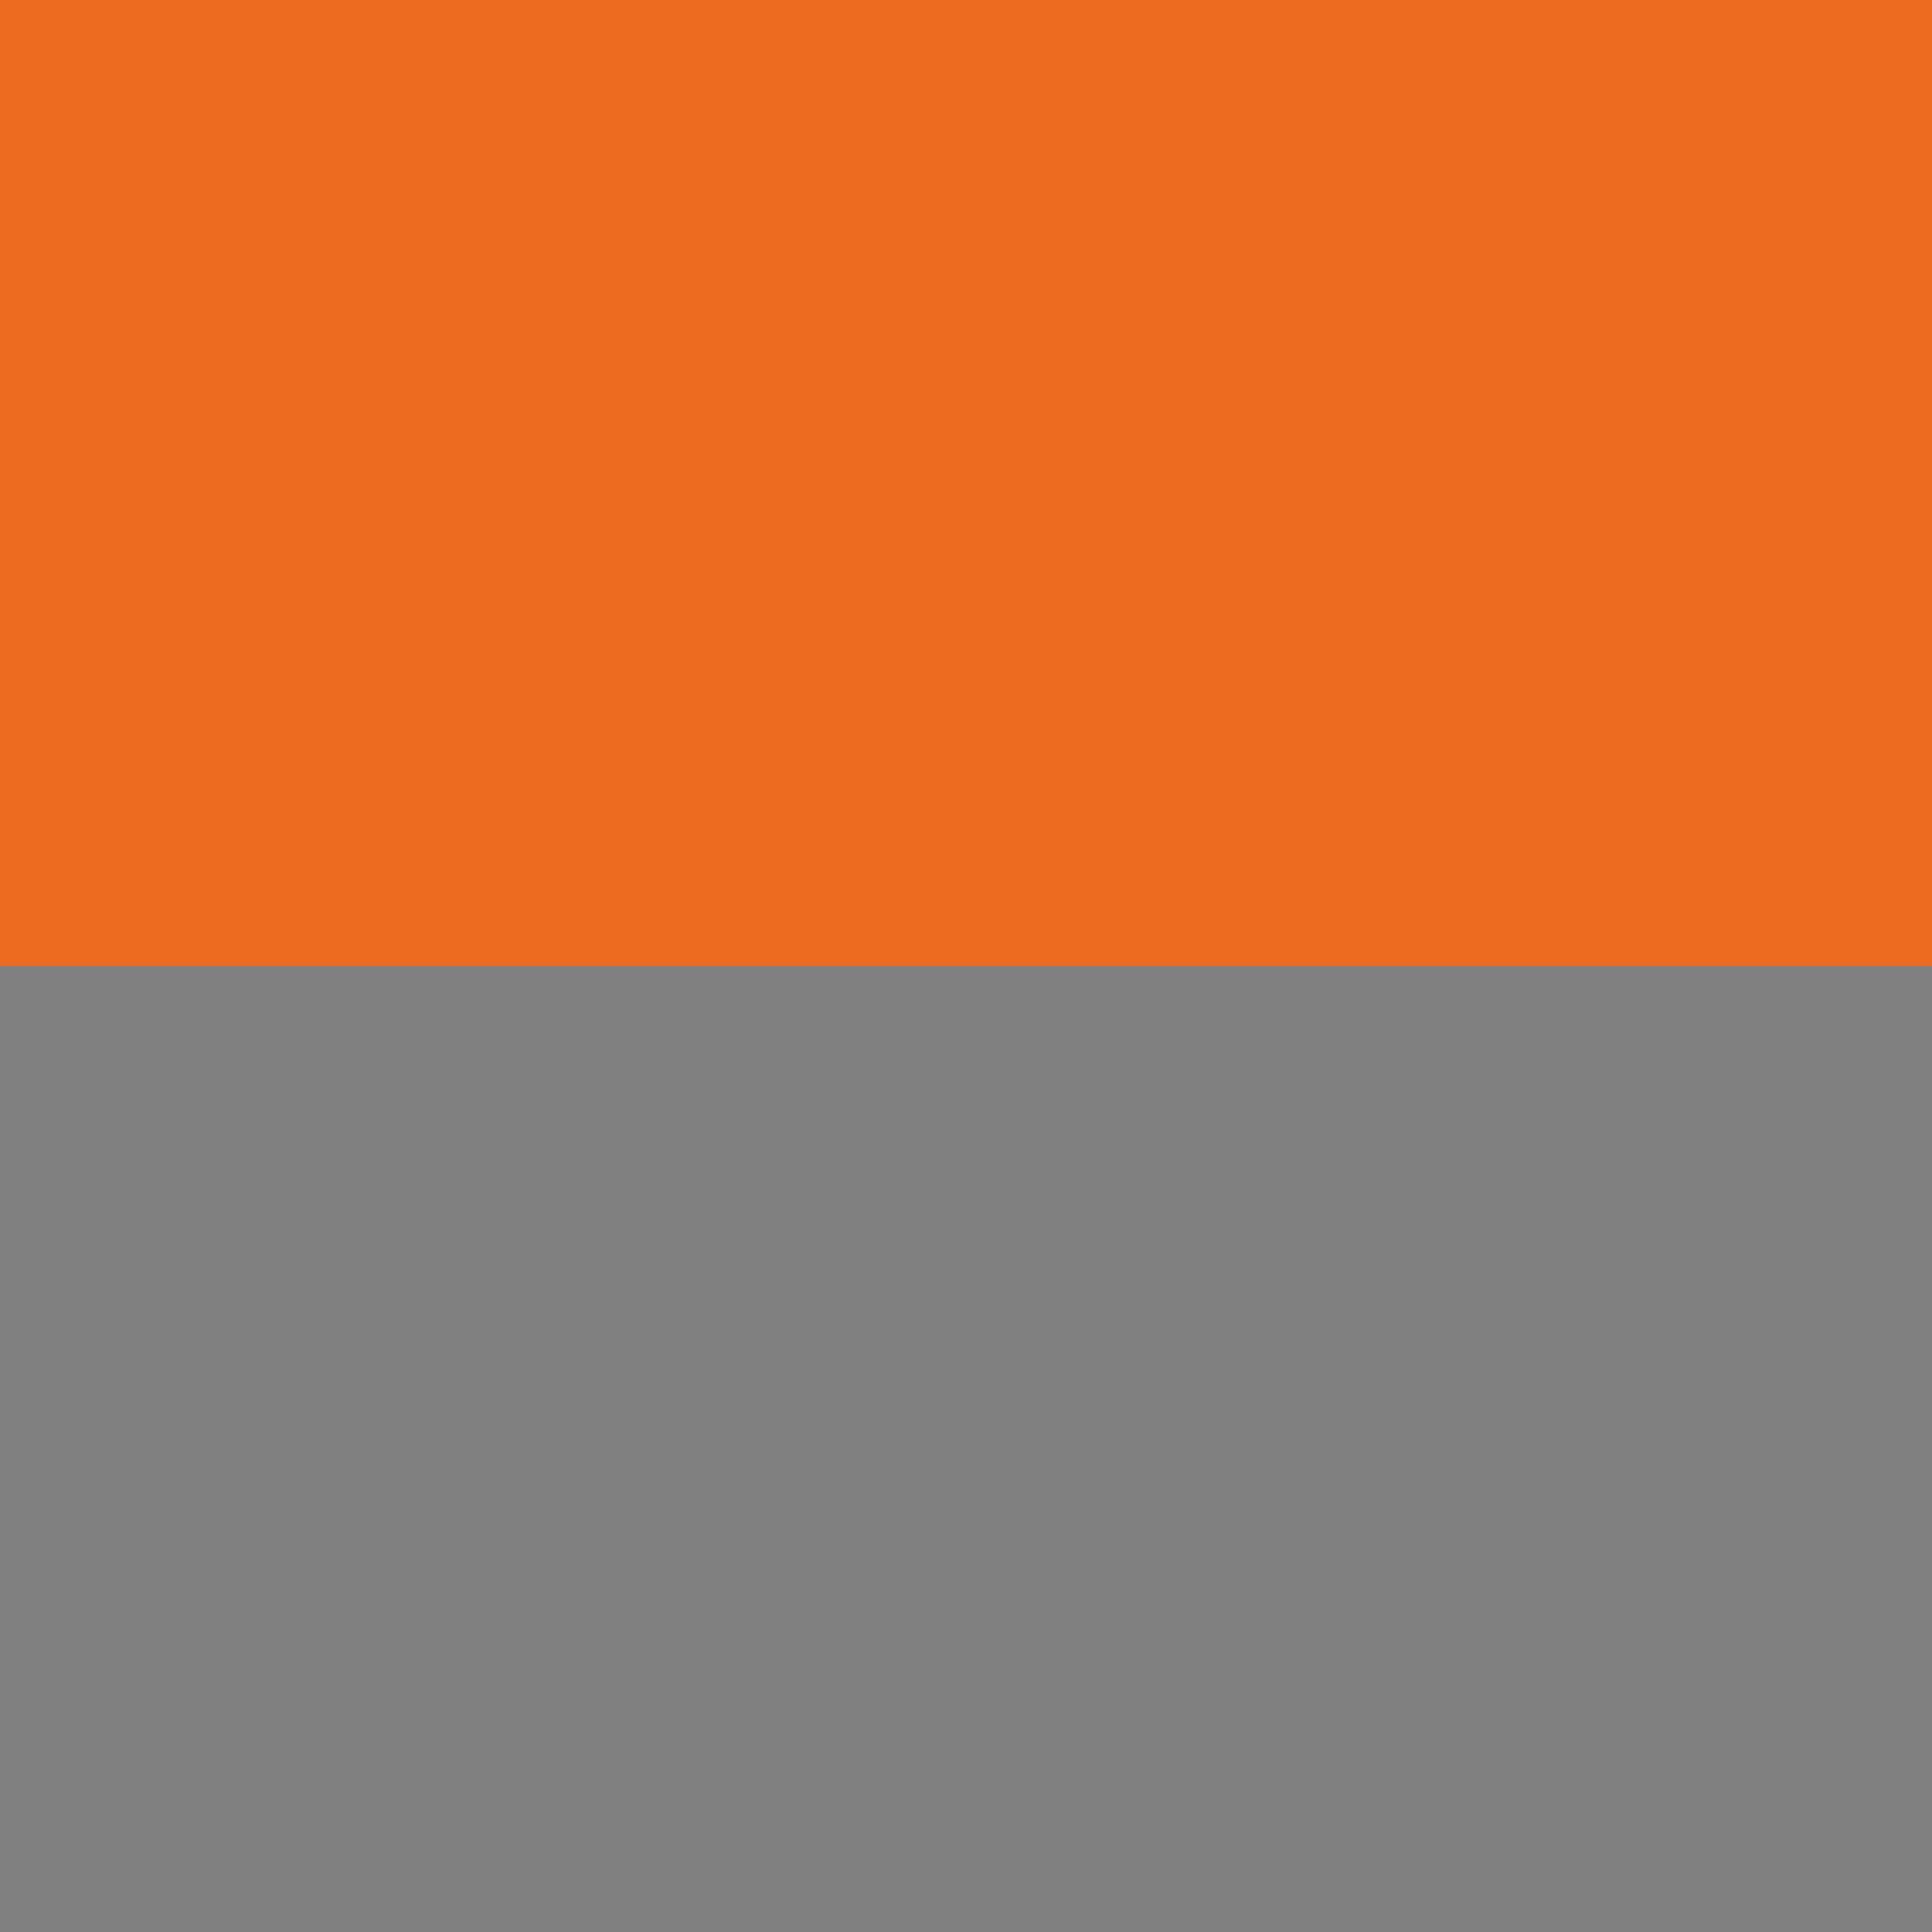
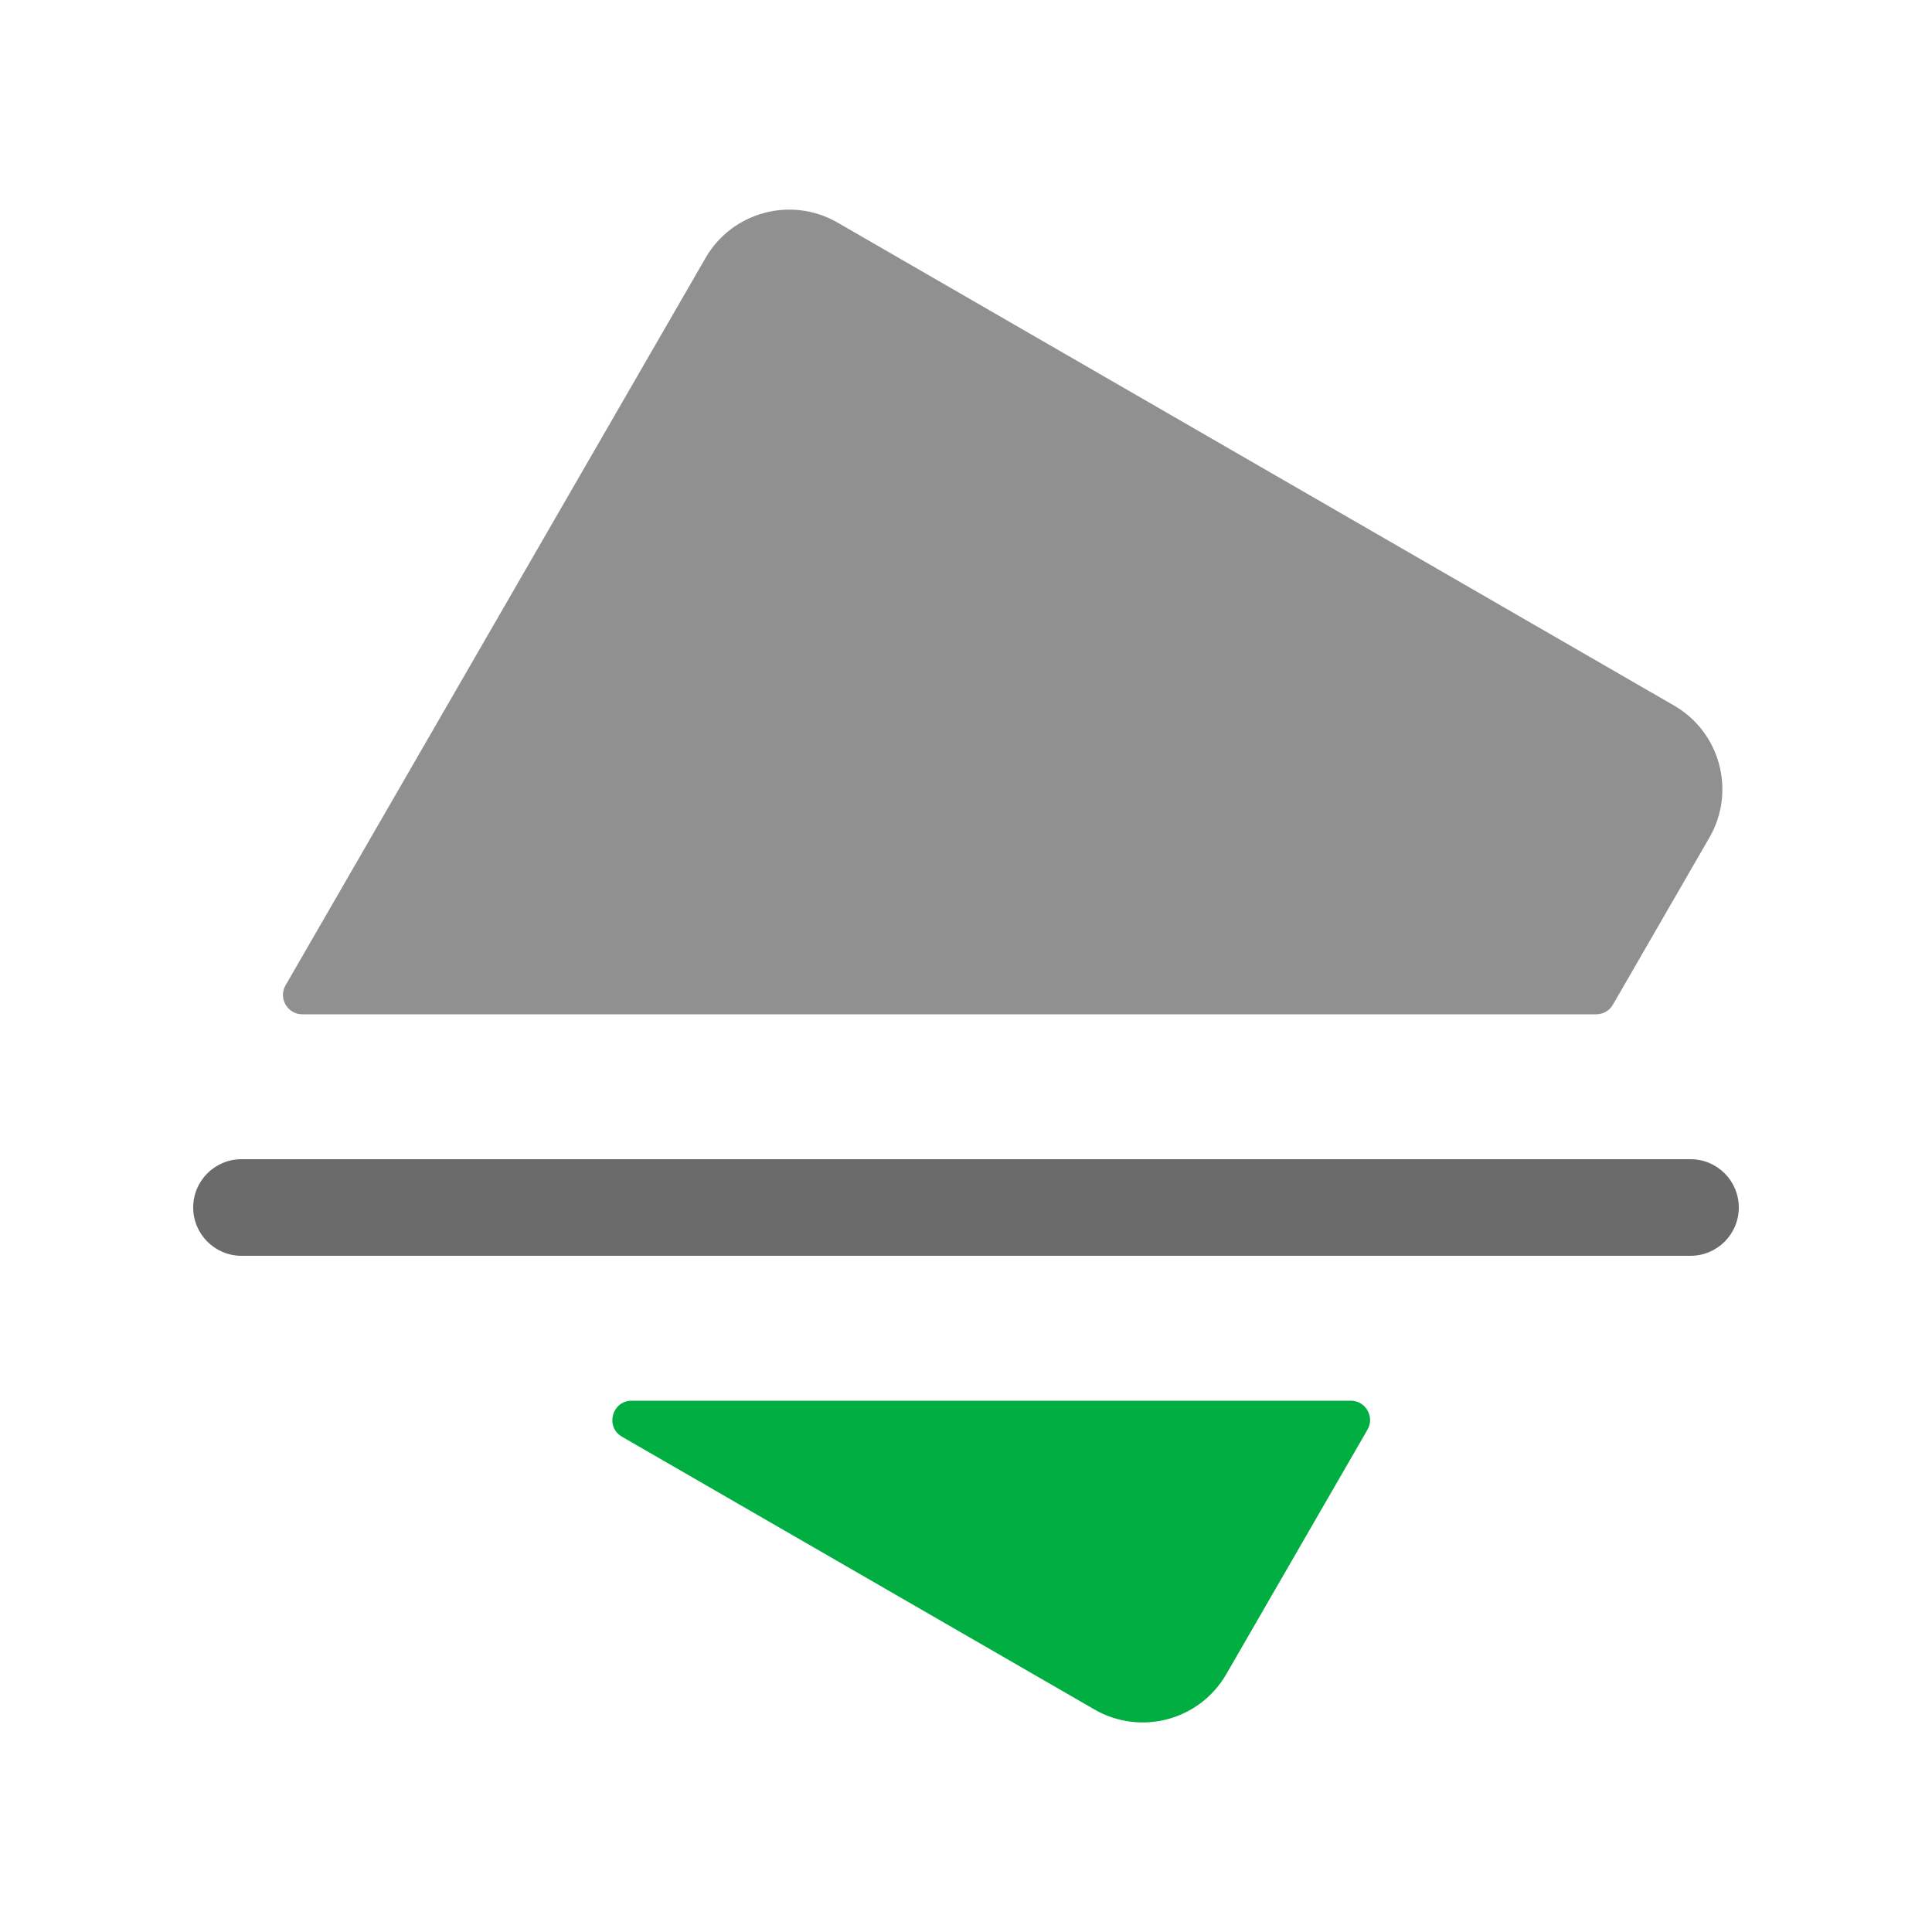
- <svg xmlns="http://www.w3.org/2000/svg" width="16" height="16" viewBox="0 0 16 16" fill="none">
-   <rect width="16" height="8" fill="#ED6B21" />
-   <rect y="8" width="16" height="8" fill="#808080" />
+ <svg xmlns="http://www.w3.org/2000/svg" width="20" height="20" viewBox="0 0 20 20" fill="none">
+   <path fill-rule="evenodd" clip-rule="evenodd" d="M6.539 14.5C6.335 14.5 6.262 14.771 6.439 14.873L11.329 17.696C11.807 17.973 12.419 17.809 12.695 17.33L14.156 14.8C14.233 14.667 14.137 14.5 13.983 14.5H6.539Z" fill="#00AE42" />
+   <path fill-rule="evenodd" clip-rule="evenodd" d="M8.67 2.304C8.191 2.028 7.58 2.192 7.304 2.67L2.956 10.2C2.879 10.333 2.976 10.5 3.13 10.5H16.524C16.596 10.5 16.662 10.462 16.697 10.4L17.696 8.67C17.972 8.192 17.808 7.58 17.33 7.304L8.67 2.304Z" fill="#909090" />
+   <rect x="2" y="12" width="16" height="1" rx="0.5" fill="#6B6B6B" />
</svg>
